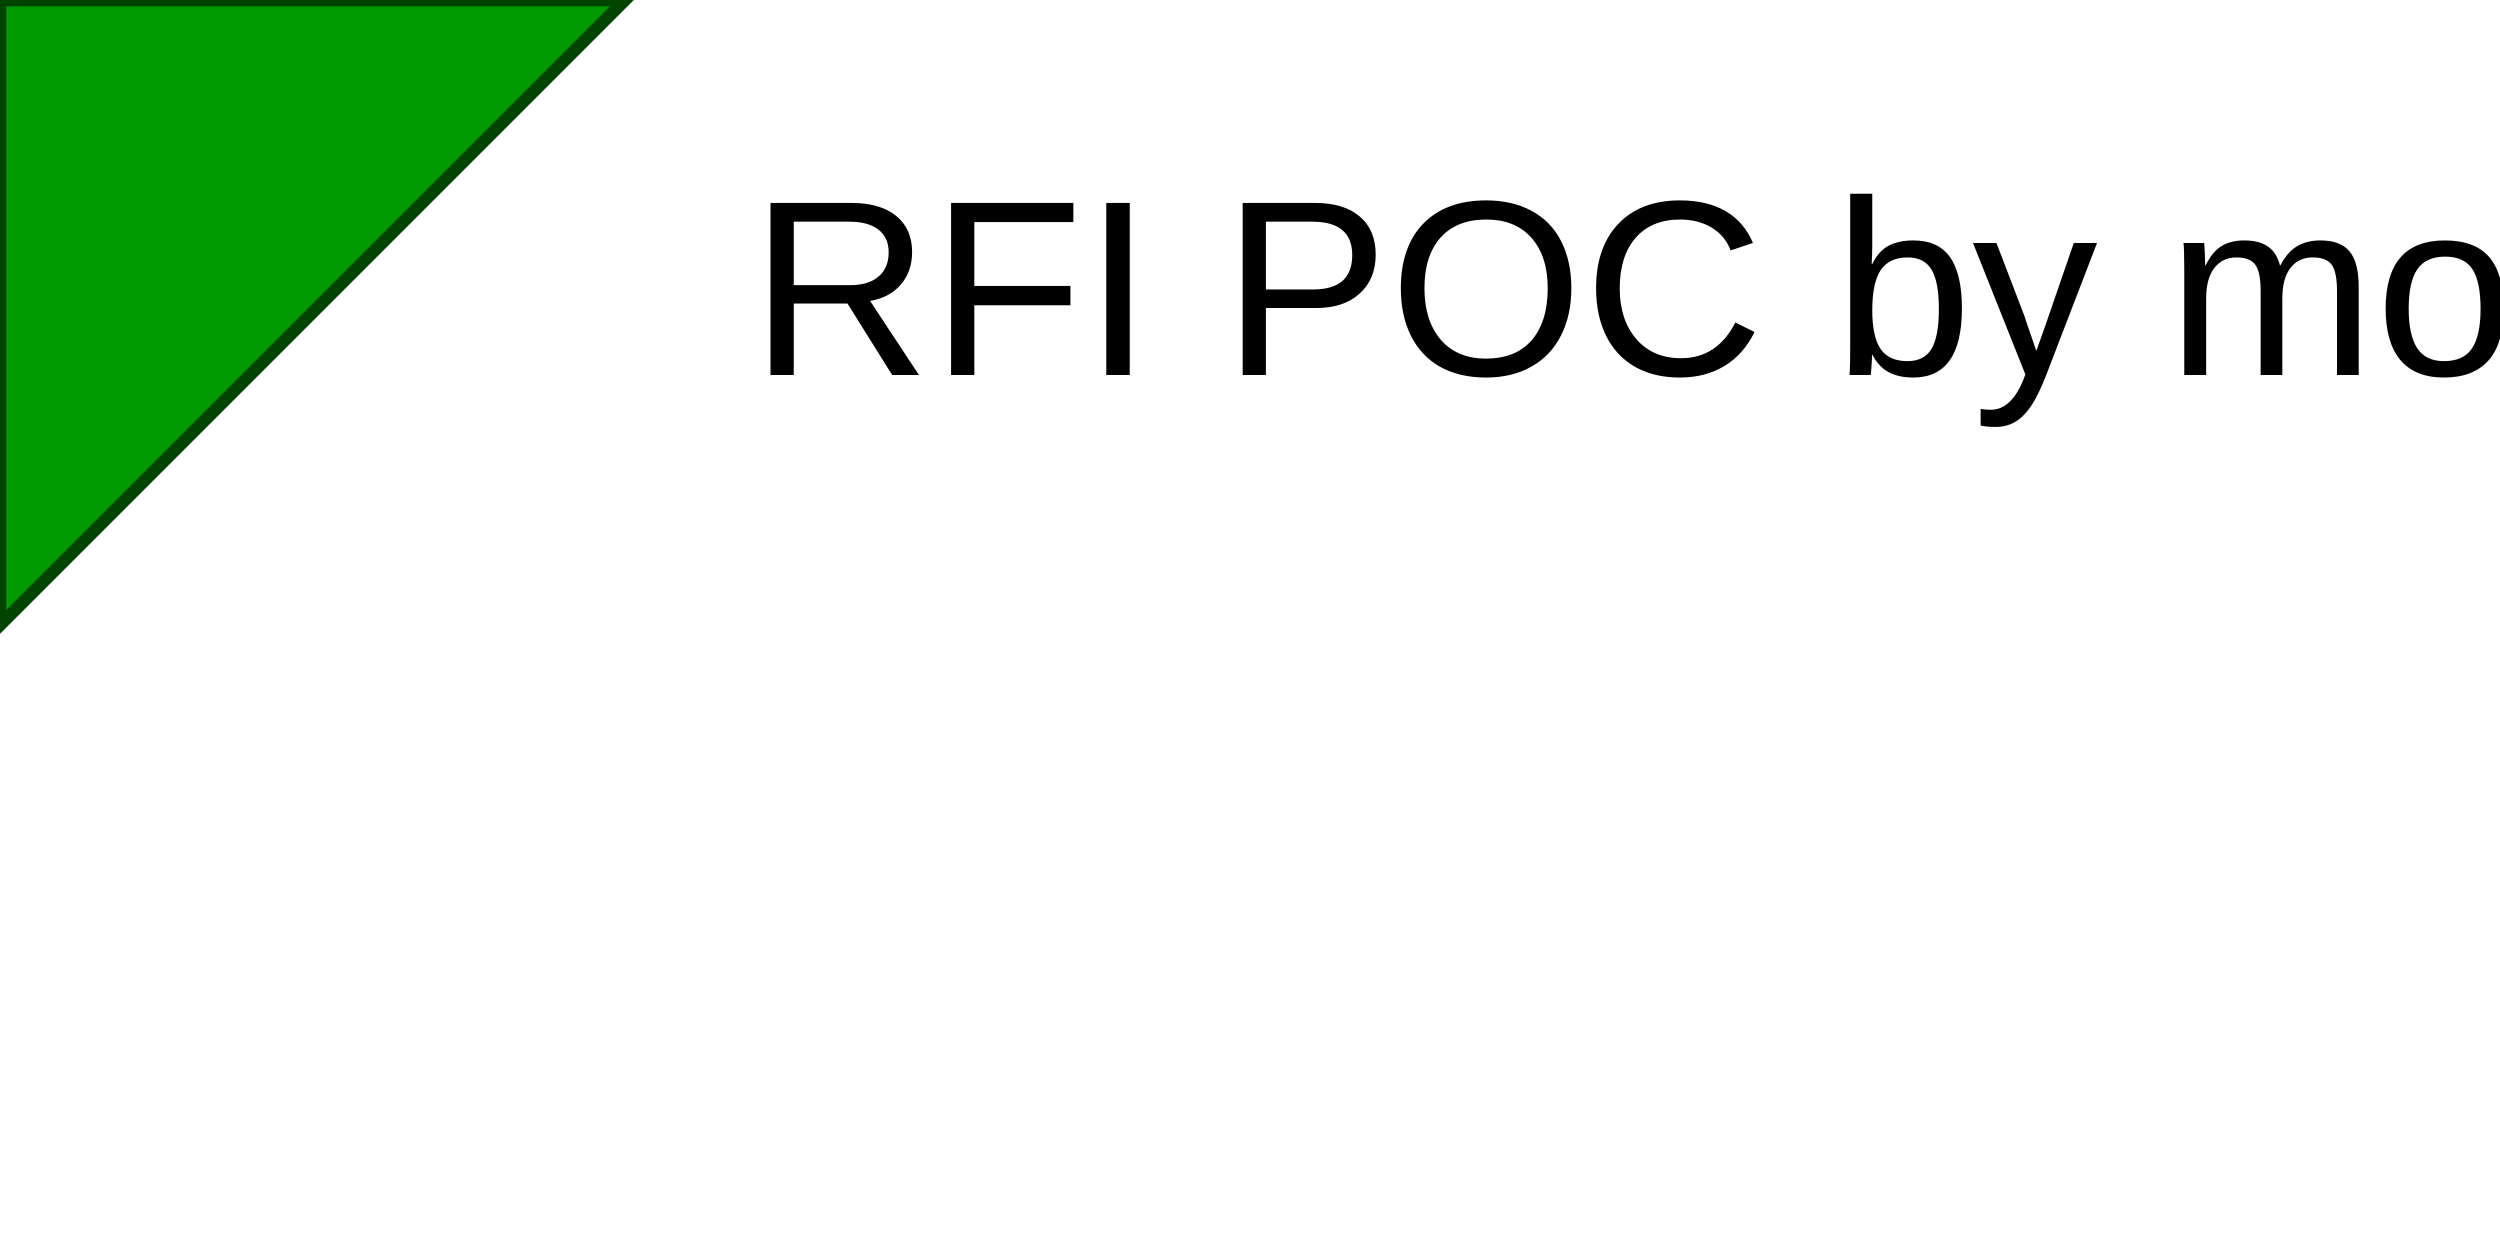
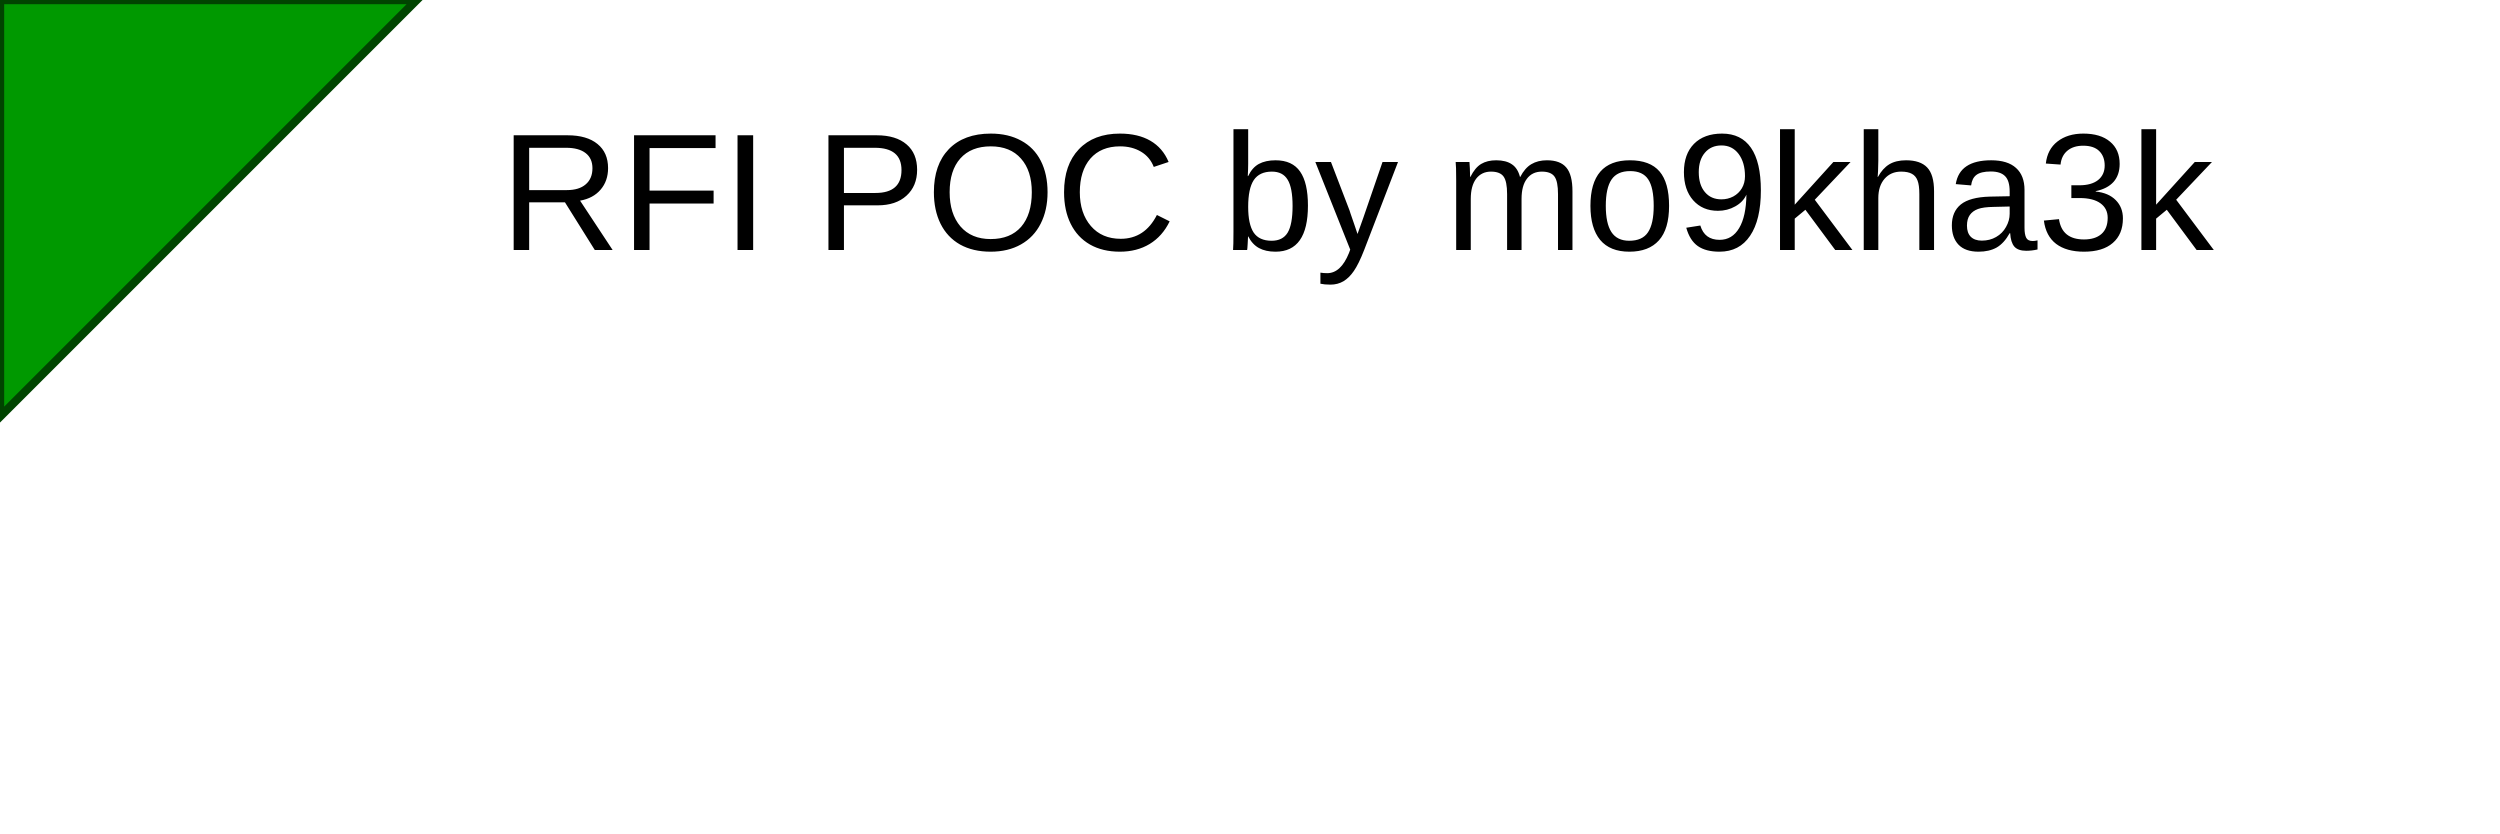
- <svg xmlns="http://www.w3.org/2000/svg" version="1.1" baseProfile="full" width="200" height="100">
+ <svg xmlns="http://www.w3.org/2000/svg" version="1.1" baseProfile="full" width="300" height="100">
  <polygon id="triangle" points="0,0 0,50 50,0" fill="#009900" stroke="#004400" />
  <text x="60" y="30" font-family="Arial" font-size="20" fill="black">RFI POC by mo9kha3k</text>
</svg>
